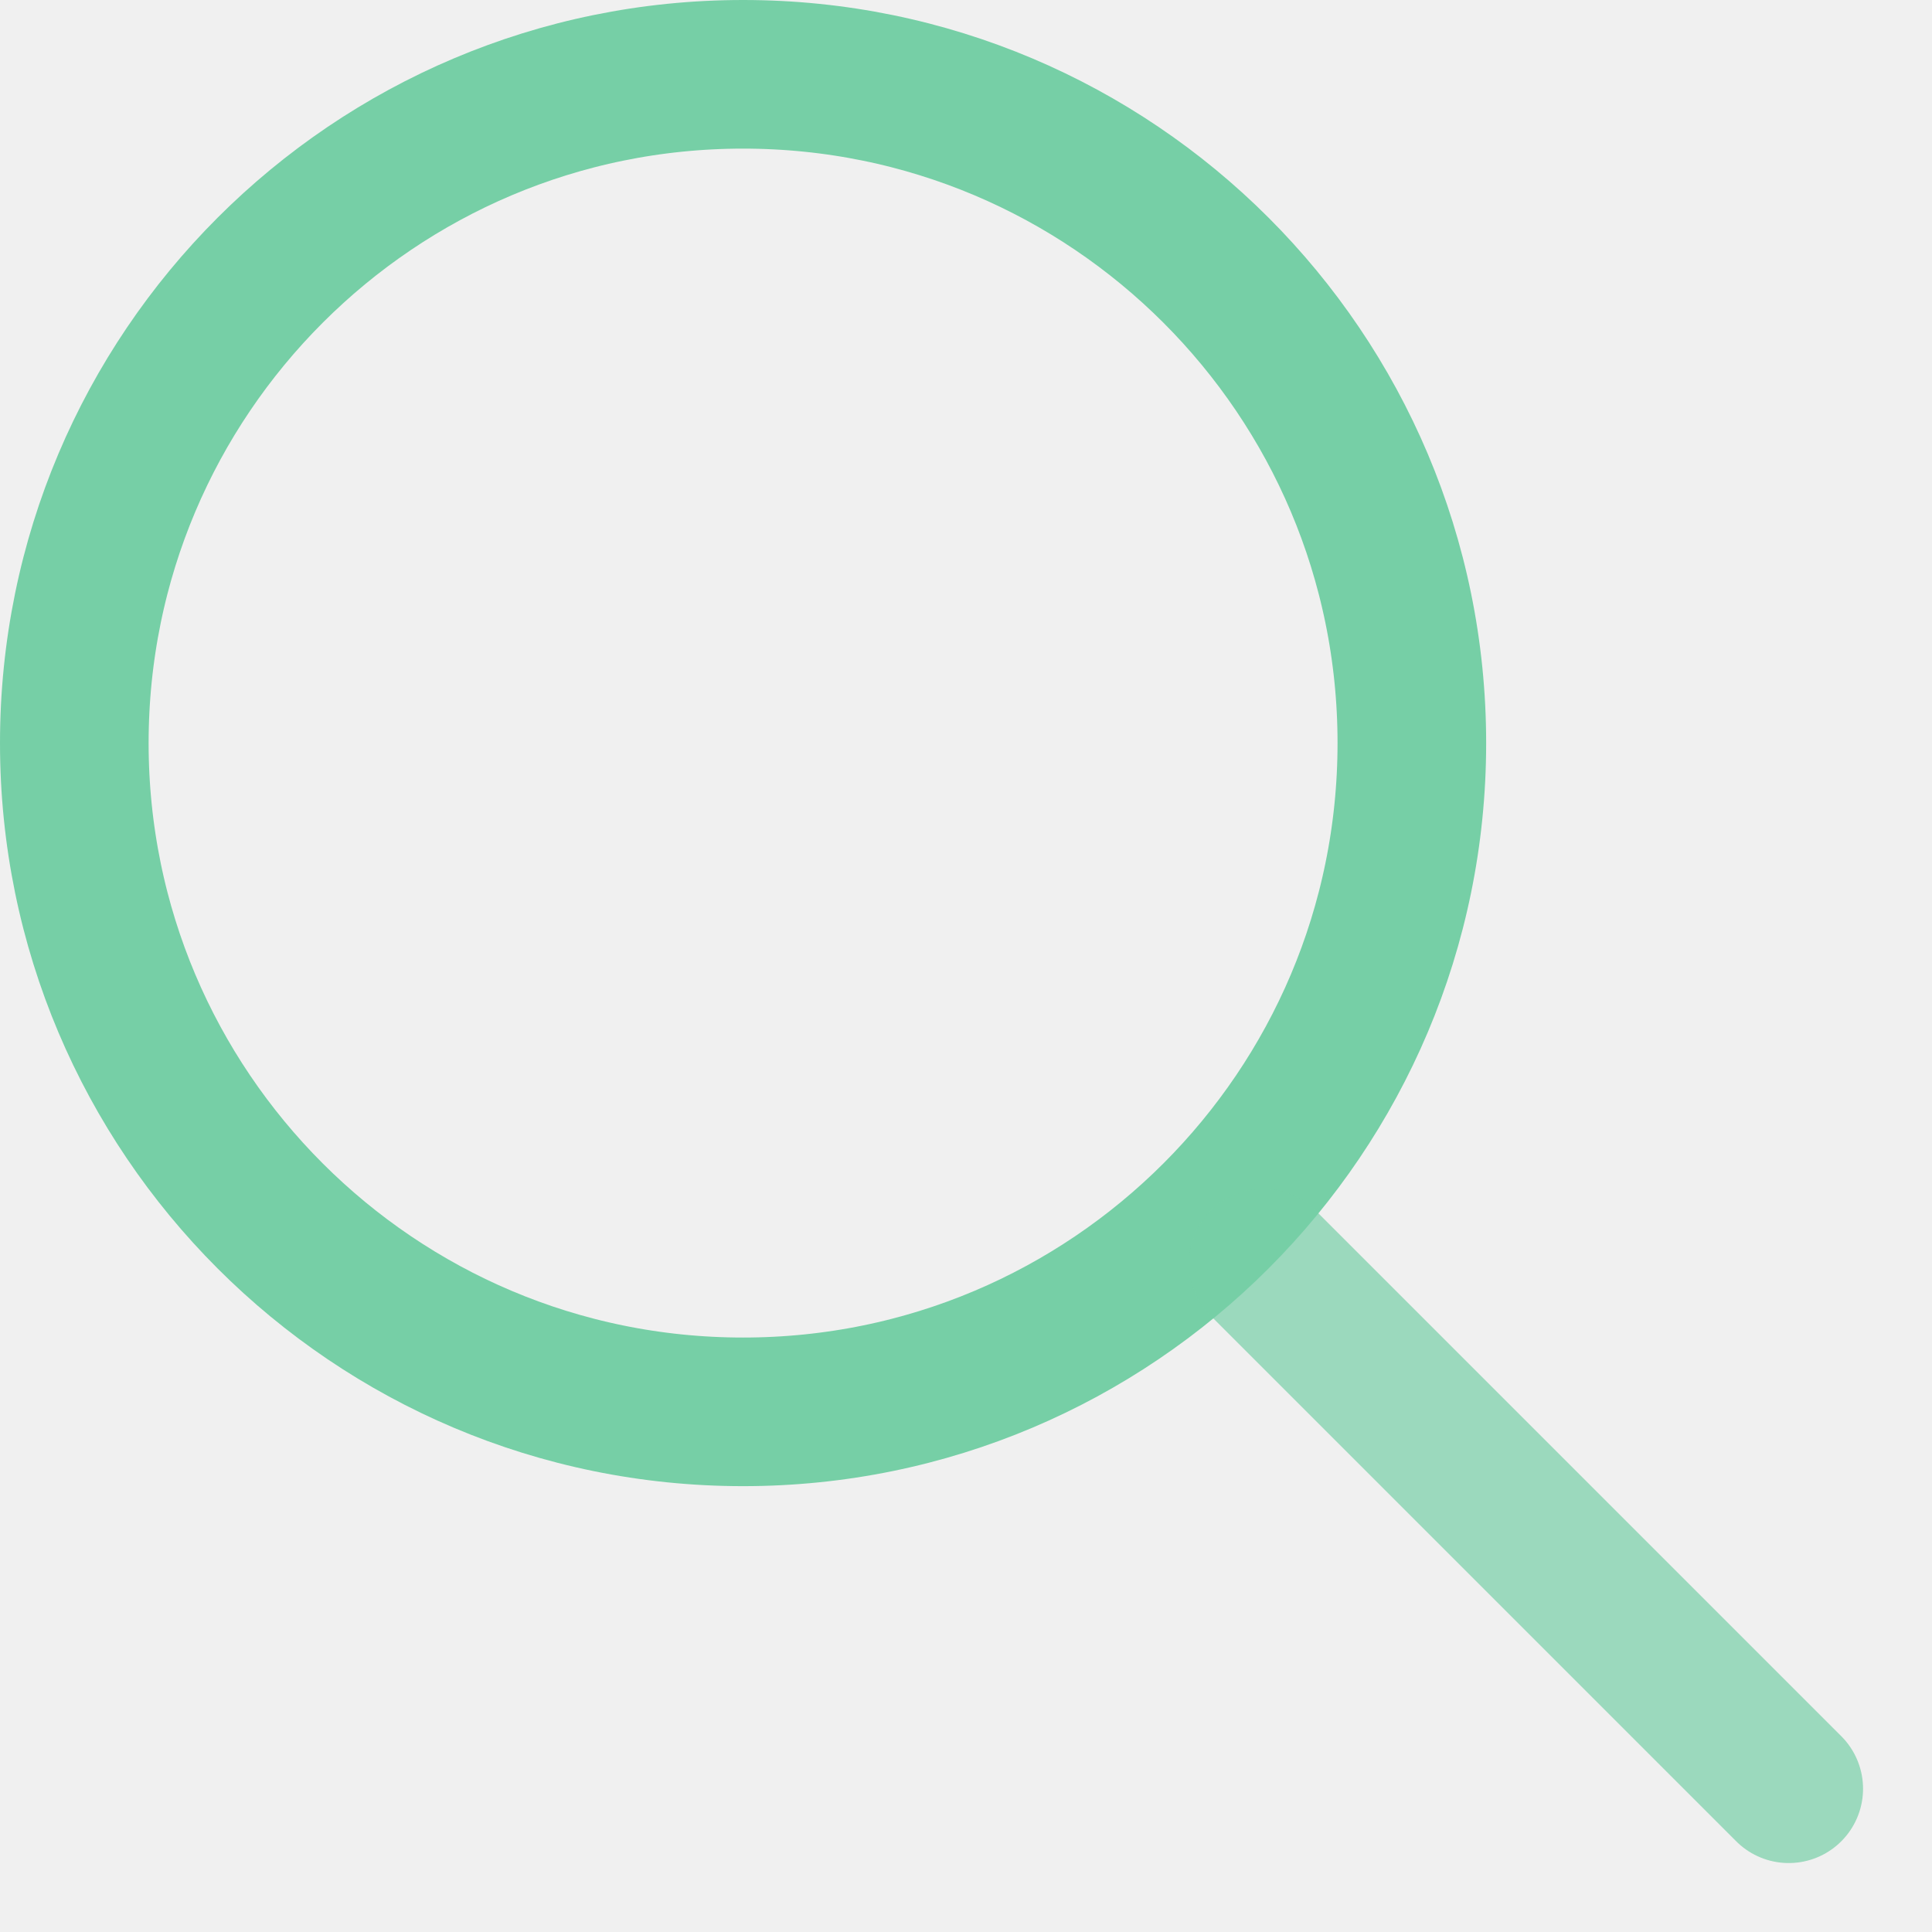
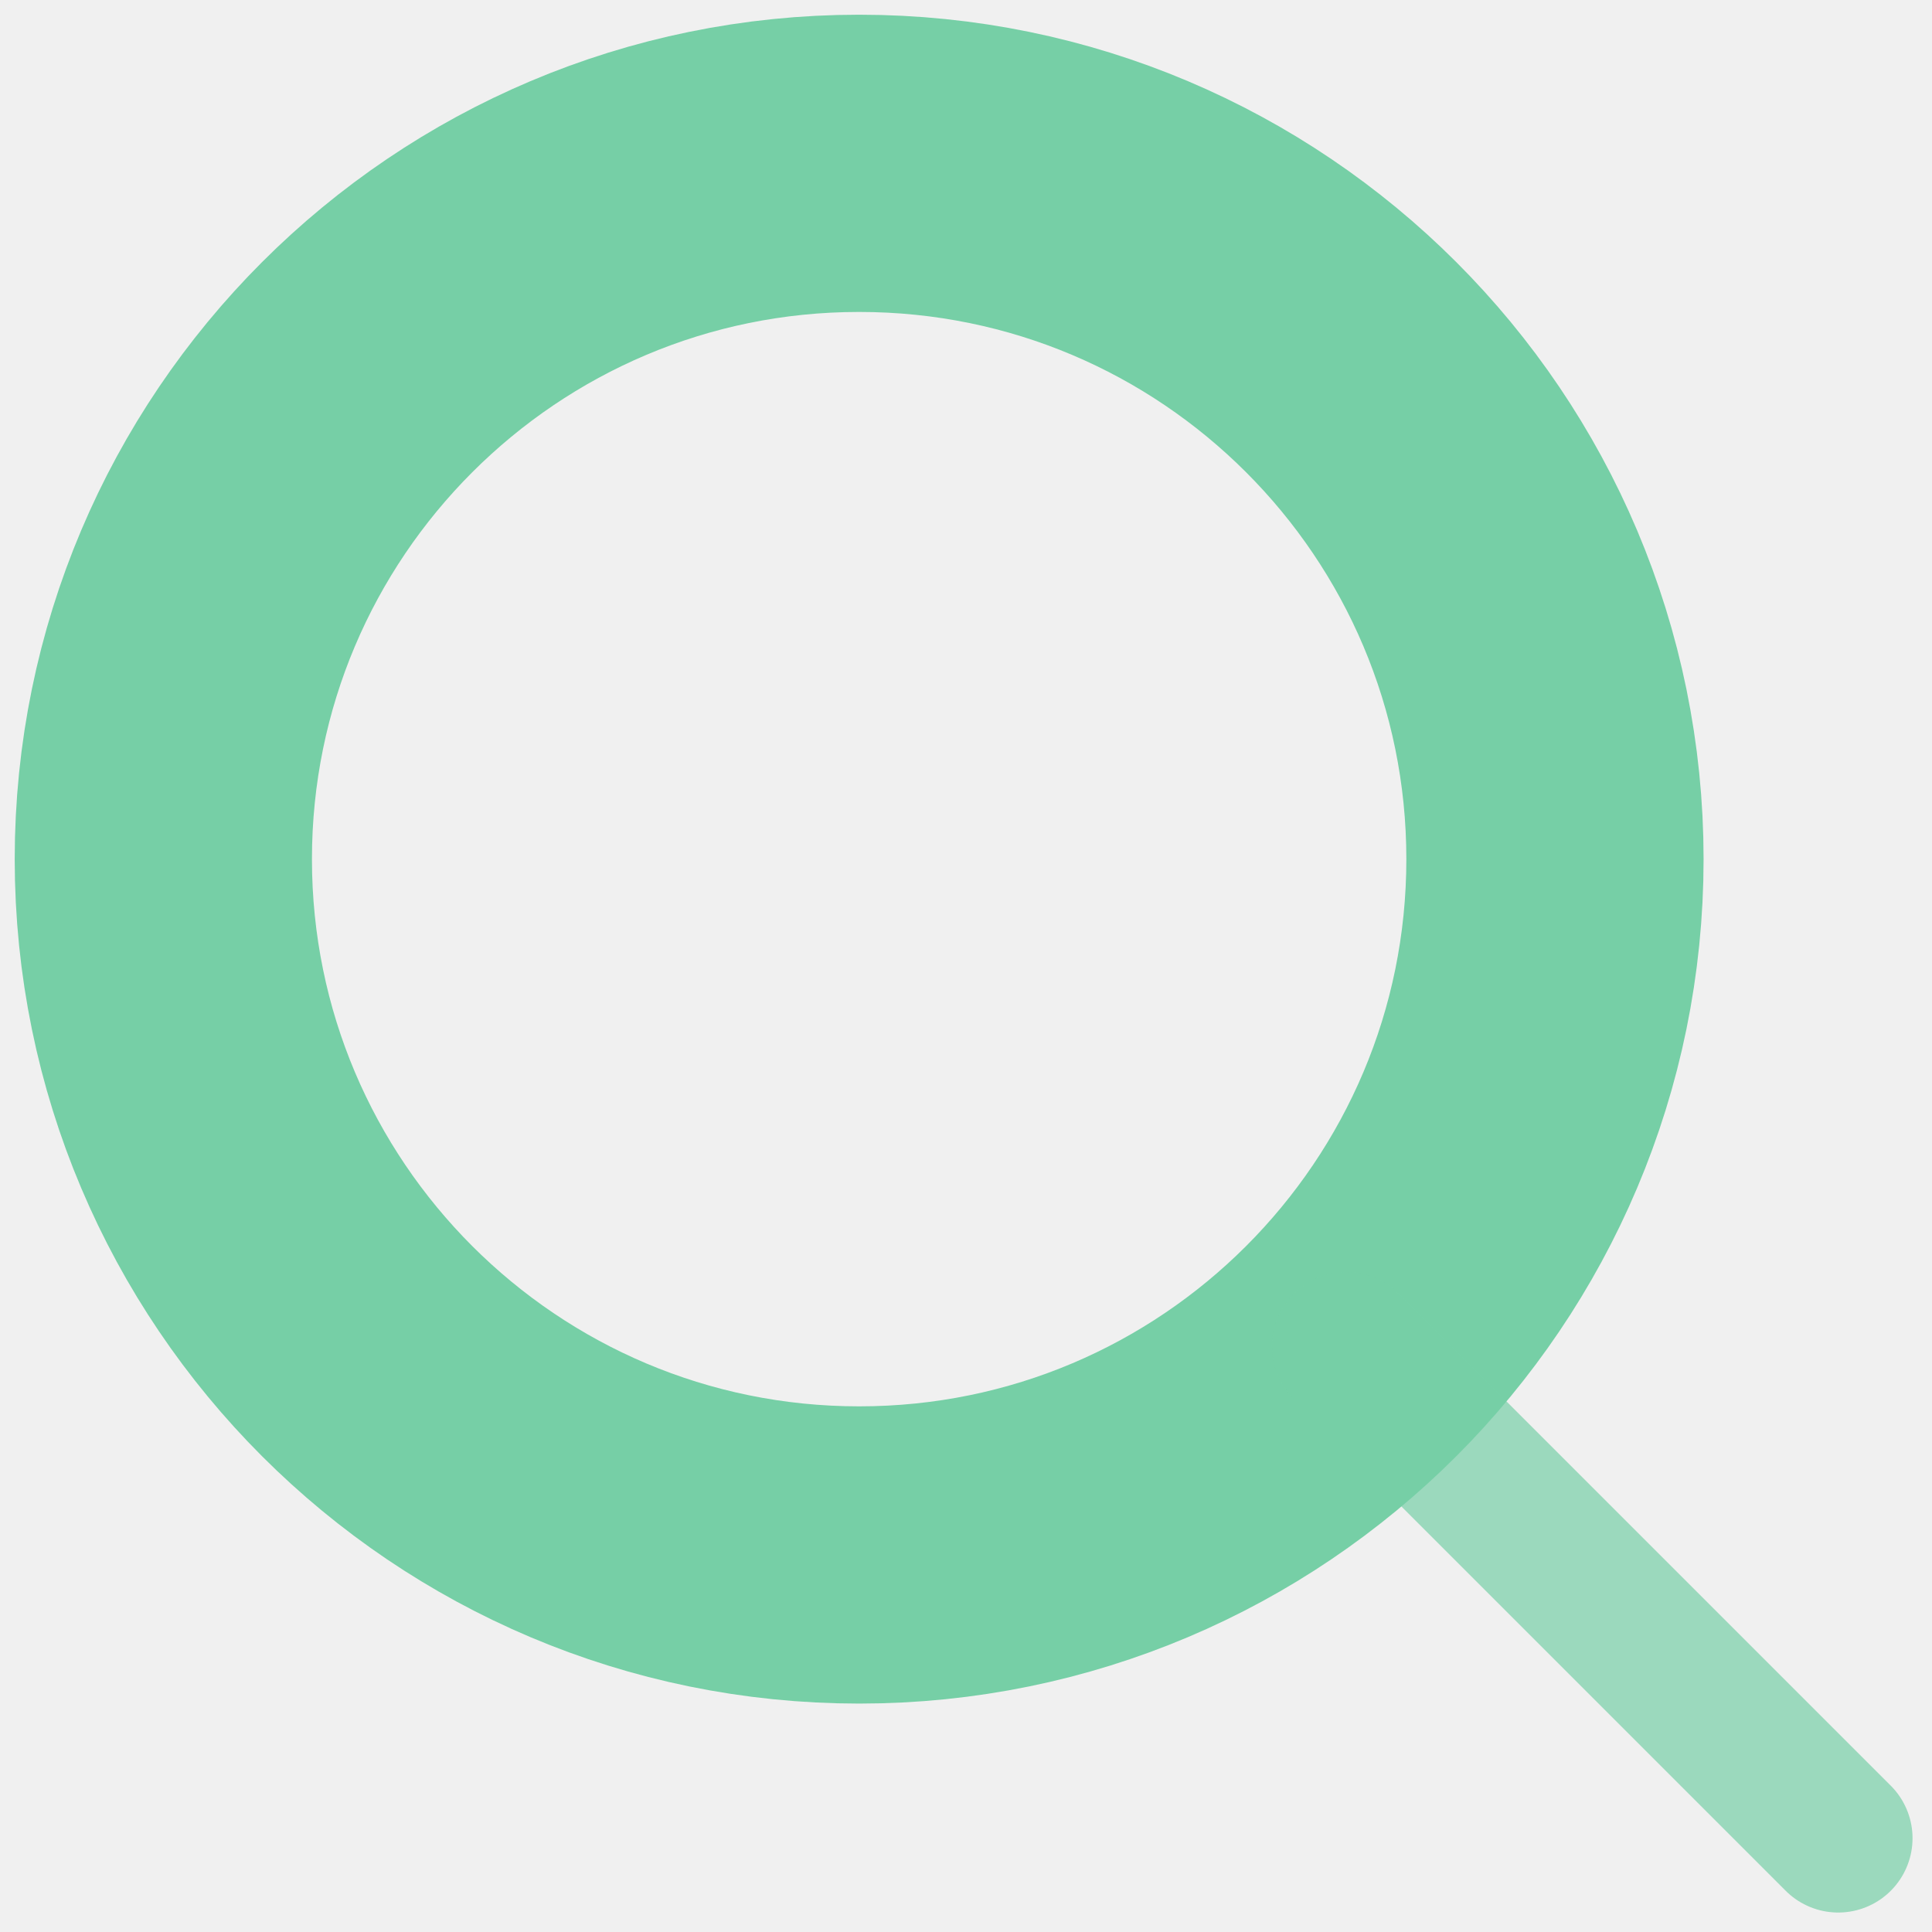
- <svg xmlns="http://www.w3.org/2000/svg" xmlns:xlink="http://www.w3.org/1999/xlink" width="13px" height="13px" viewBox="0 0 13 13" version="1.1">
-   <defs>
-     <circle id="path-1" cx="5" cy="5" r="5" />
-     <mask id="mask-2" maskContentUnits="userSpaceOnUse" maskUnits="objectBoundingBox" x="0" y="0" width="10" height="10" fill="white">
-       <use xlink:href="#path-1" />
-     </mask>
-   </defs>
-   <g id="Symbols" stroke="none" stroke-width="1" fill="none" fill-rule="evenodd">
-     <g id="Room-list-Copy-3" transform="translate(-21, -50)" stroke="#76CFA6">
-       <g id="Room-list/Header">
-         <g id="icons_search-copy" transform="translate(21, 50)">
-           <use id="Oval-29" mask="url(#mask-2)" stroke-width="2" xlink:href="#path-1" />
-           <path d="M8.5,8.5 L12.036,12.036" id="Line" stroke-linecap="round" opacity="0.7" />
-         </g>
-       </g>
+ <svg xmlns="http://www.w3.org/2000/svg" version="1.1" x="0" y="0" width="13" height="13" viewBox="0, 0, 13, 13">
+   <g id="Symbols">
+     <g>
+       <path d="M10.463,5.781 C10.463,8.367 8.367,10.463 5.781,10.463 C3.196,10.463 1.099,8.367 1.099,5.781 C1.099,3.196 3.196,1.099 5.781,1.099 C8.367,1.099 10.463,3.196 10.463,5.781 z" fill-opacity="0" stroke="#76CFA6" stroke-width="2" id="path-1" />
+       <path d="M9.059,9.059 L12.369,12.369" fill-opacity="0" stroke="#76CFA6" stroke-width="1" stroke-linecap="round" id="Line" opacity="0.7" />
    </g>
  </g>
</svg>
